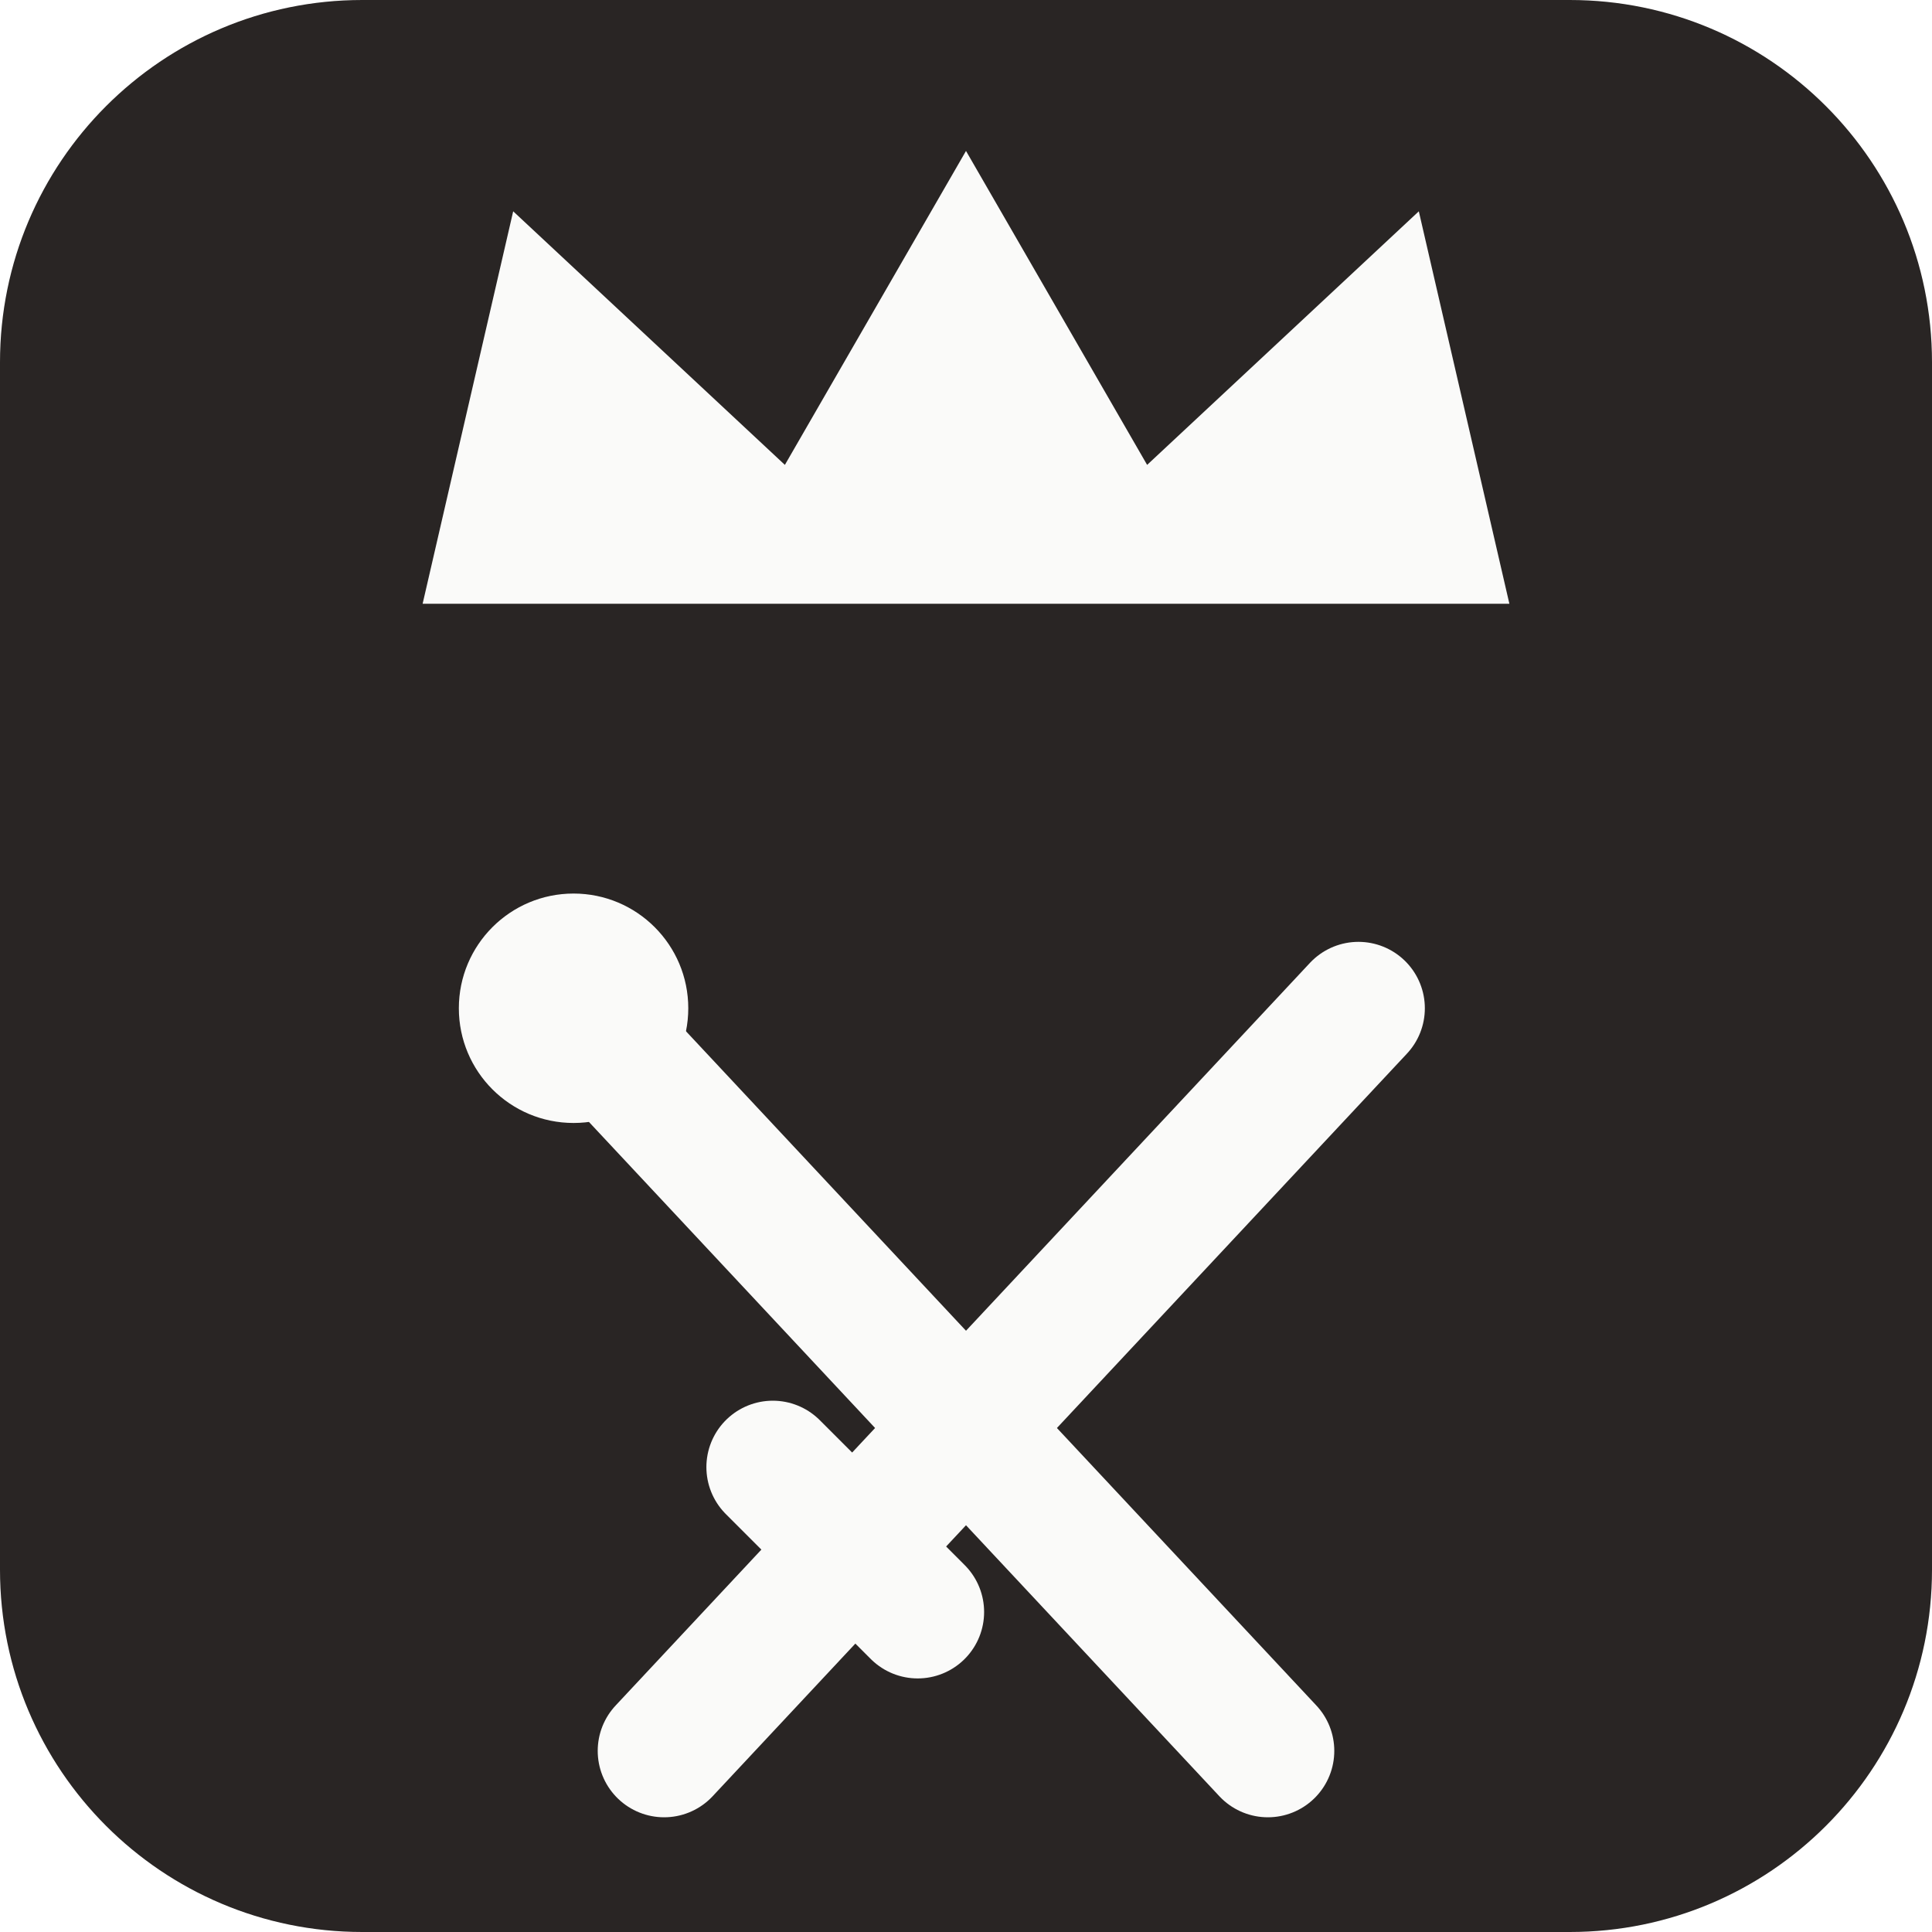
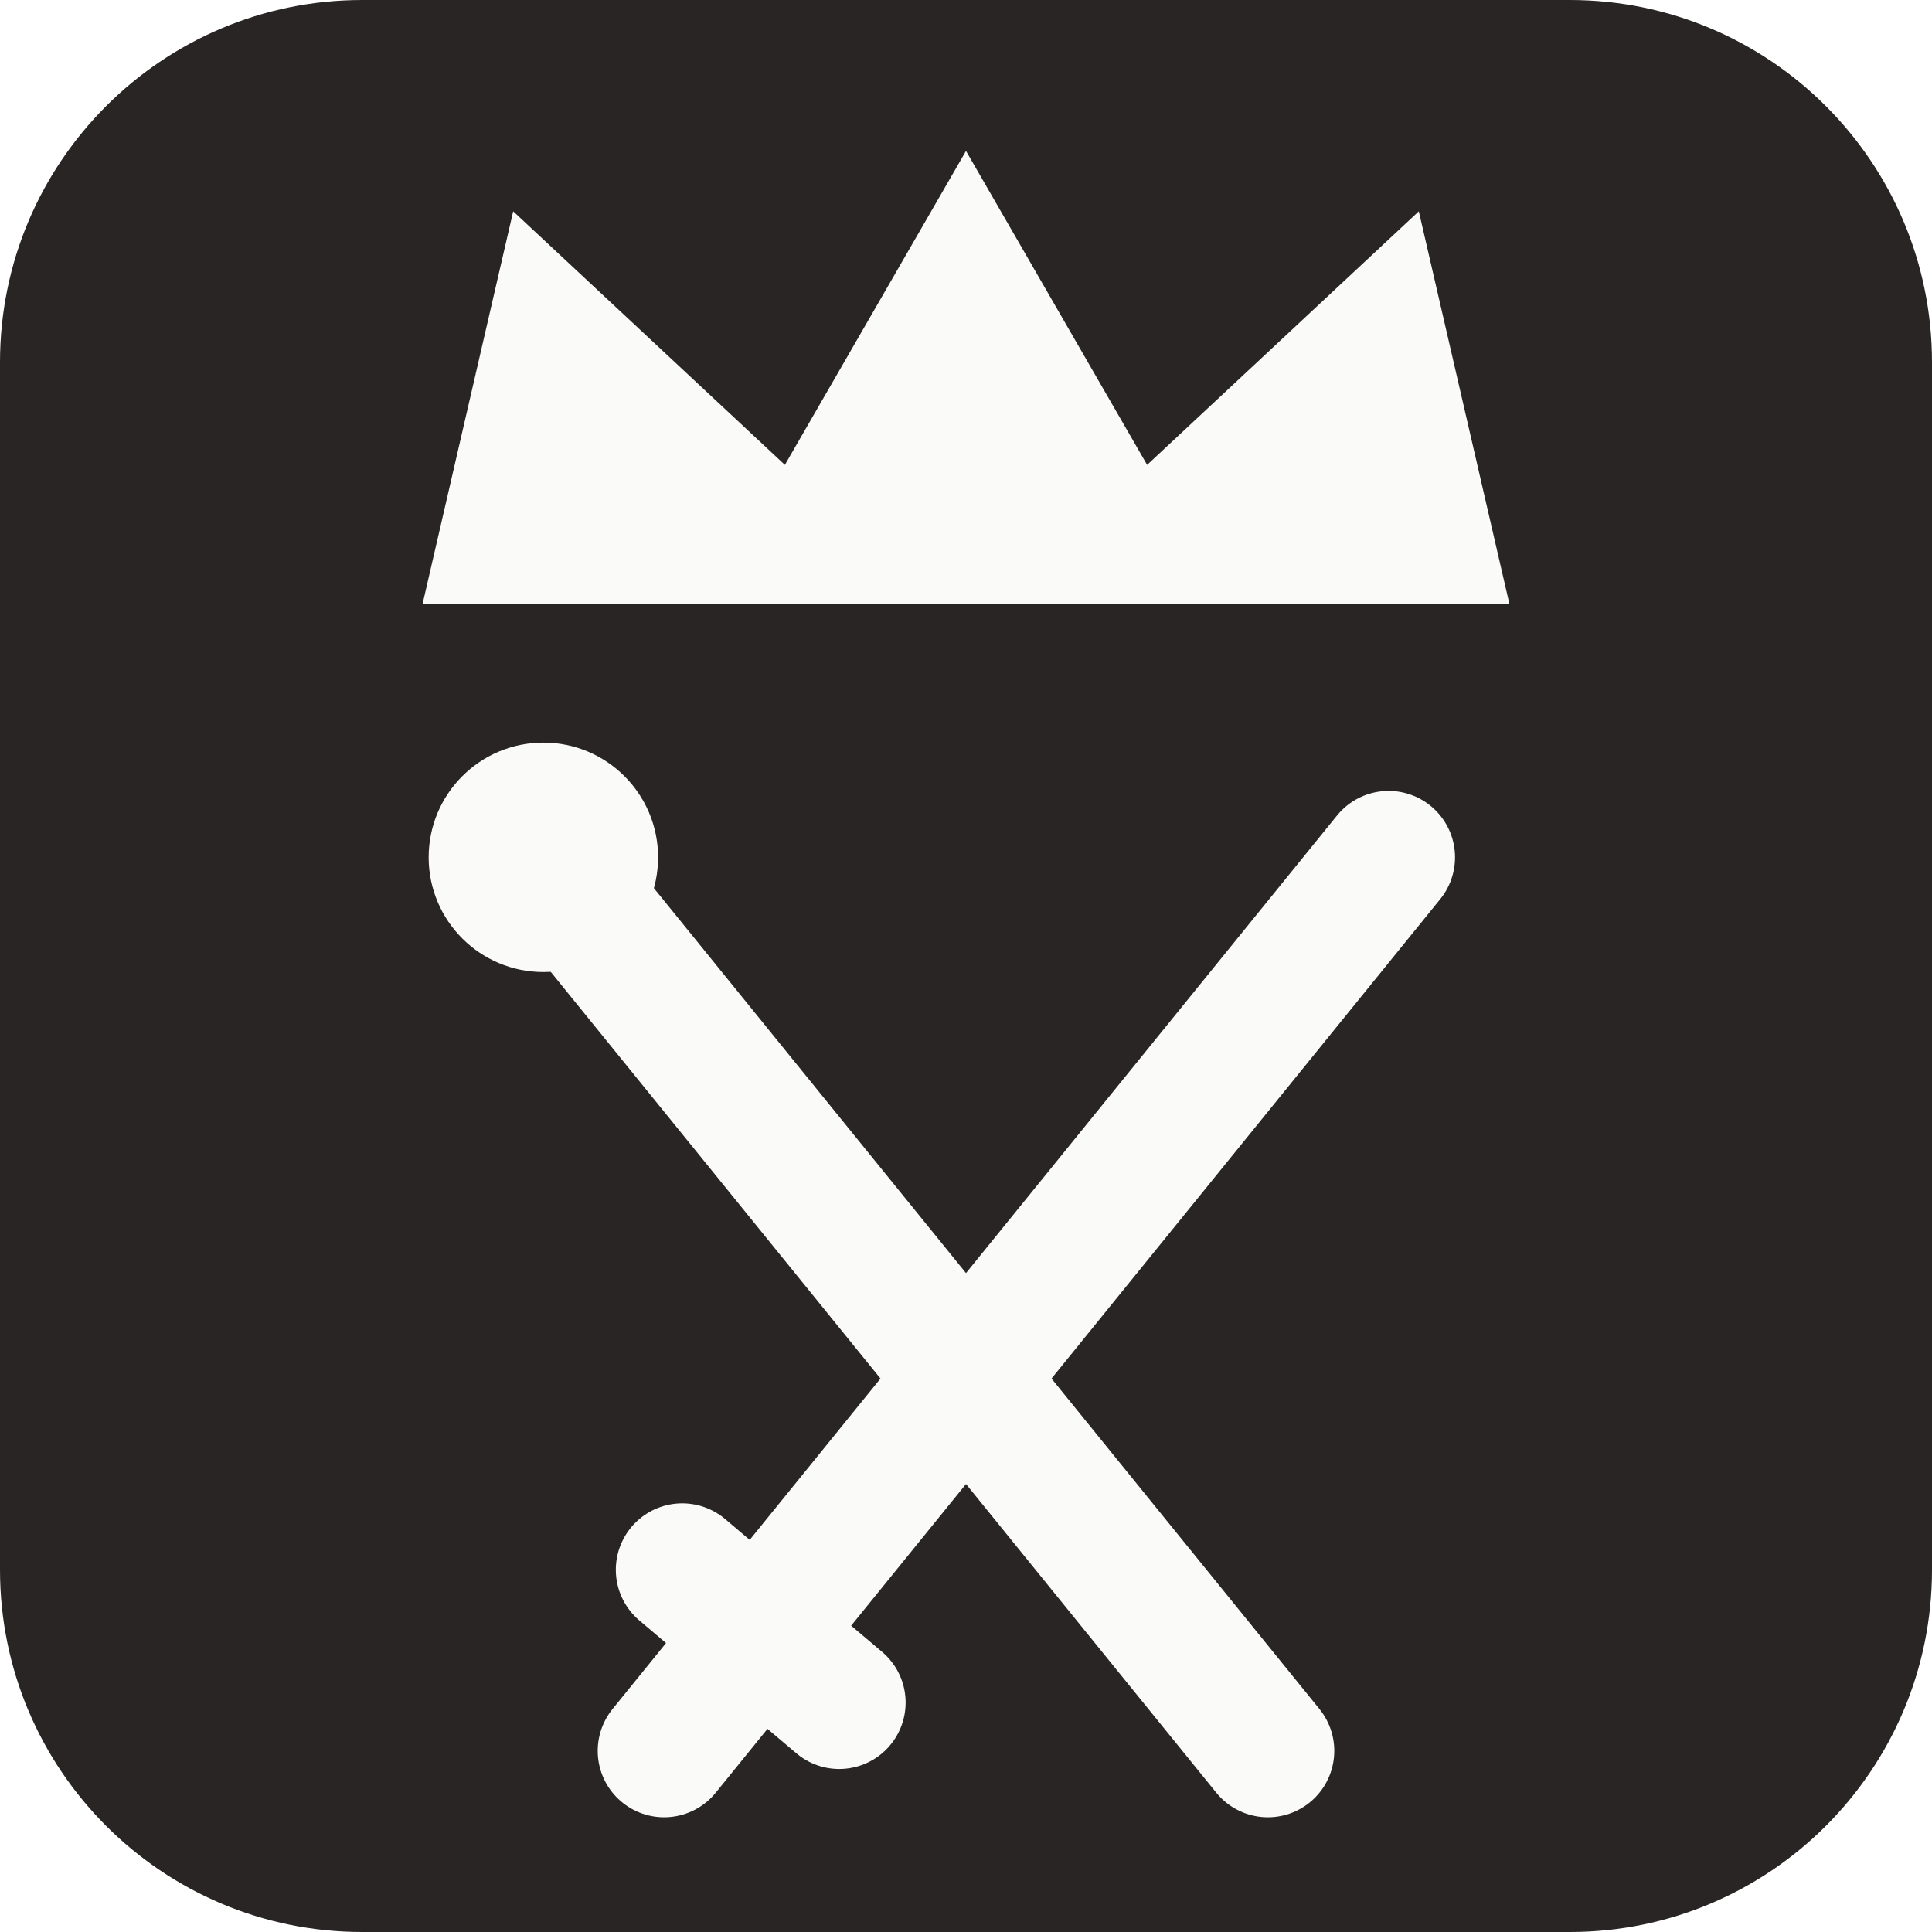
<svg xmlns="http://www.w3.org/2000/svg" viewBox="0 0 32 32">
  <rect width="32" height="32" rx="6" fill="#292524" />
  <path d="M7 10 8.5 3.5l4.5 4.2L16 2.5l3 5.2L23.5 3.5 25 10Z" fill="#fafaf9" />
  <g fill="none" stroke="#fafaf9" stroke-width="2.2" stroke-linecap="round" stroke-linejoin="round">
-     <path d="M21 29 9.5 16.7" />
-     <path d="M11 29 22.5 16.7" />
-     <path d="M12.8 24.3 15.2 26.7" />
+     <path d="M21 29 9 14.2" />
+     <path d="M11 29 23 14.2" />
+     <path d="M11.3 26 13.9 28.2" />
  </g>
-   <circle cx="9.5" cy="16.7" r="1.9" fill="#fafaf9" />
+   <circle cx="9" cy="14.2" r="1.9" fill="#fafaf9" />
</svg>
